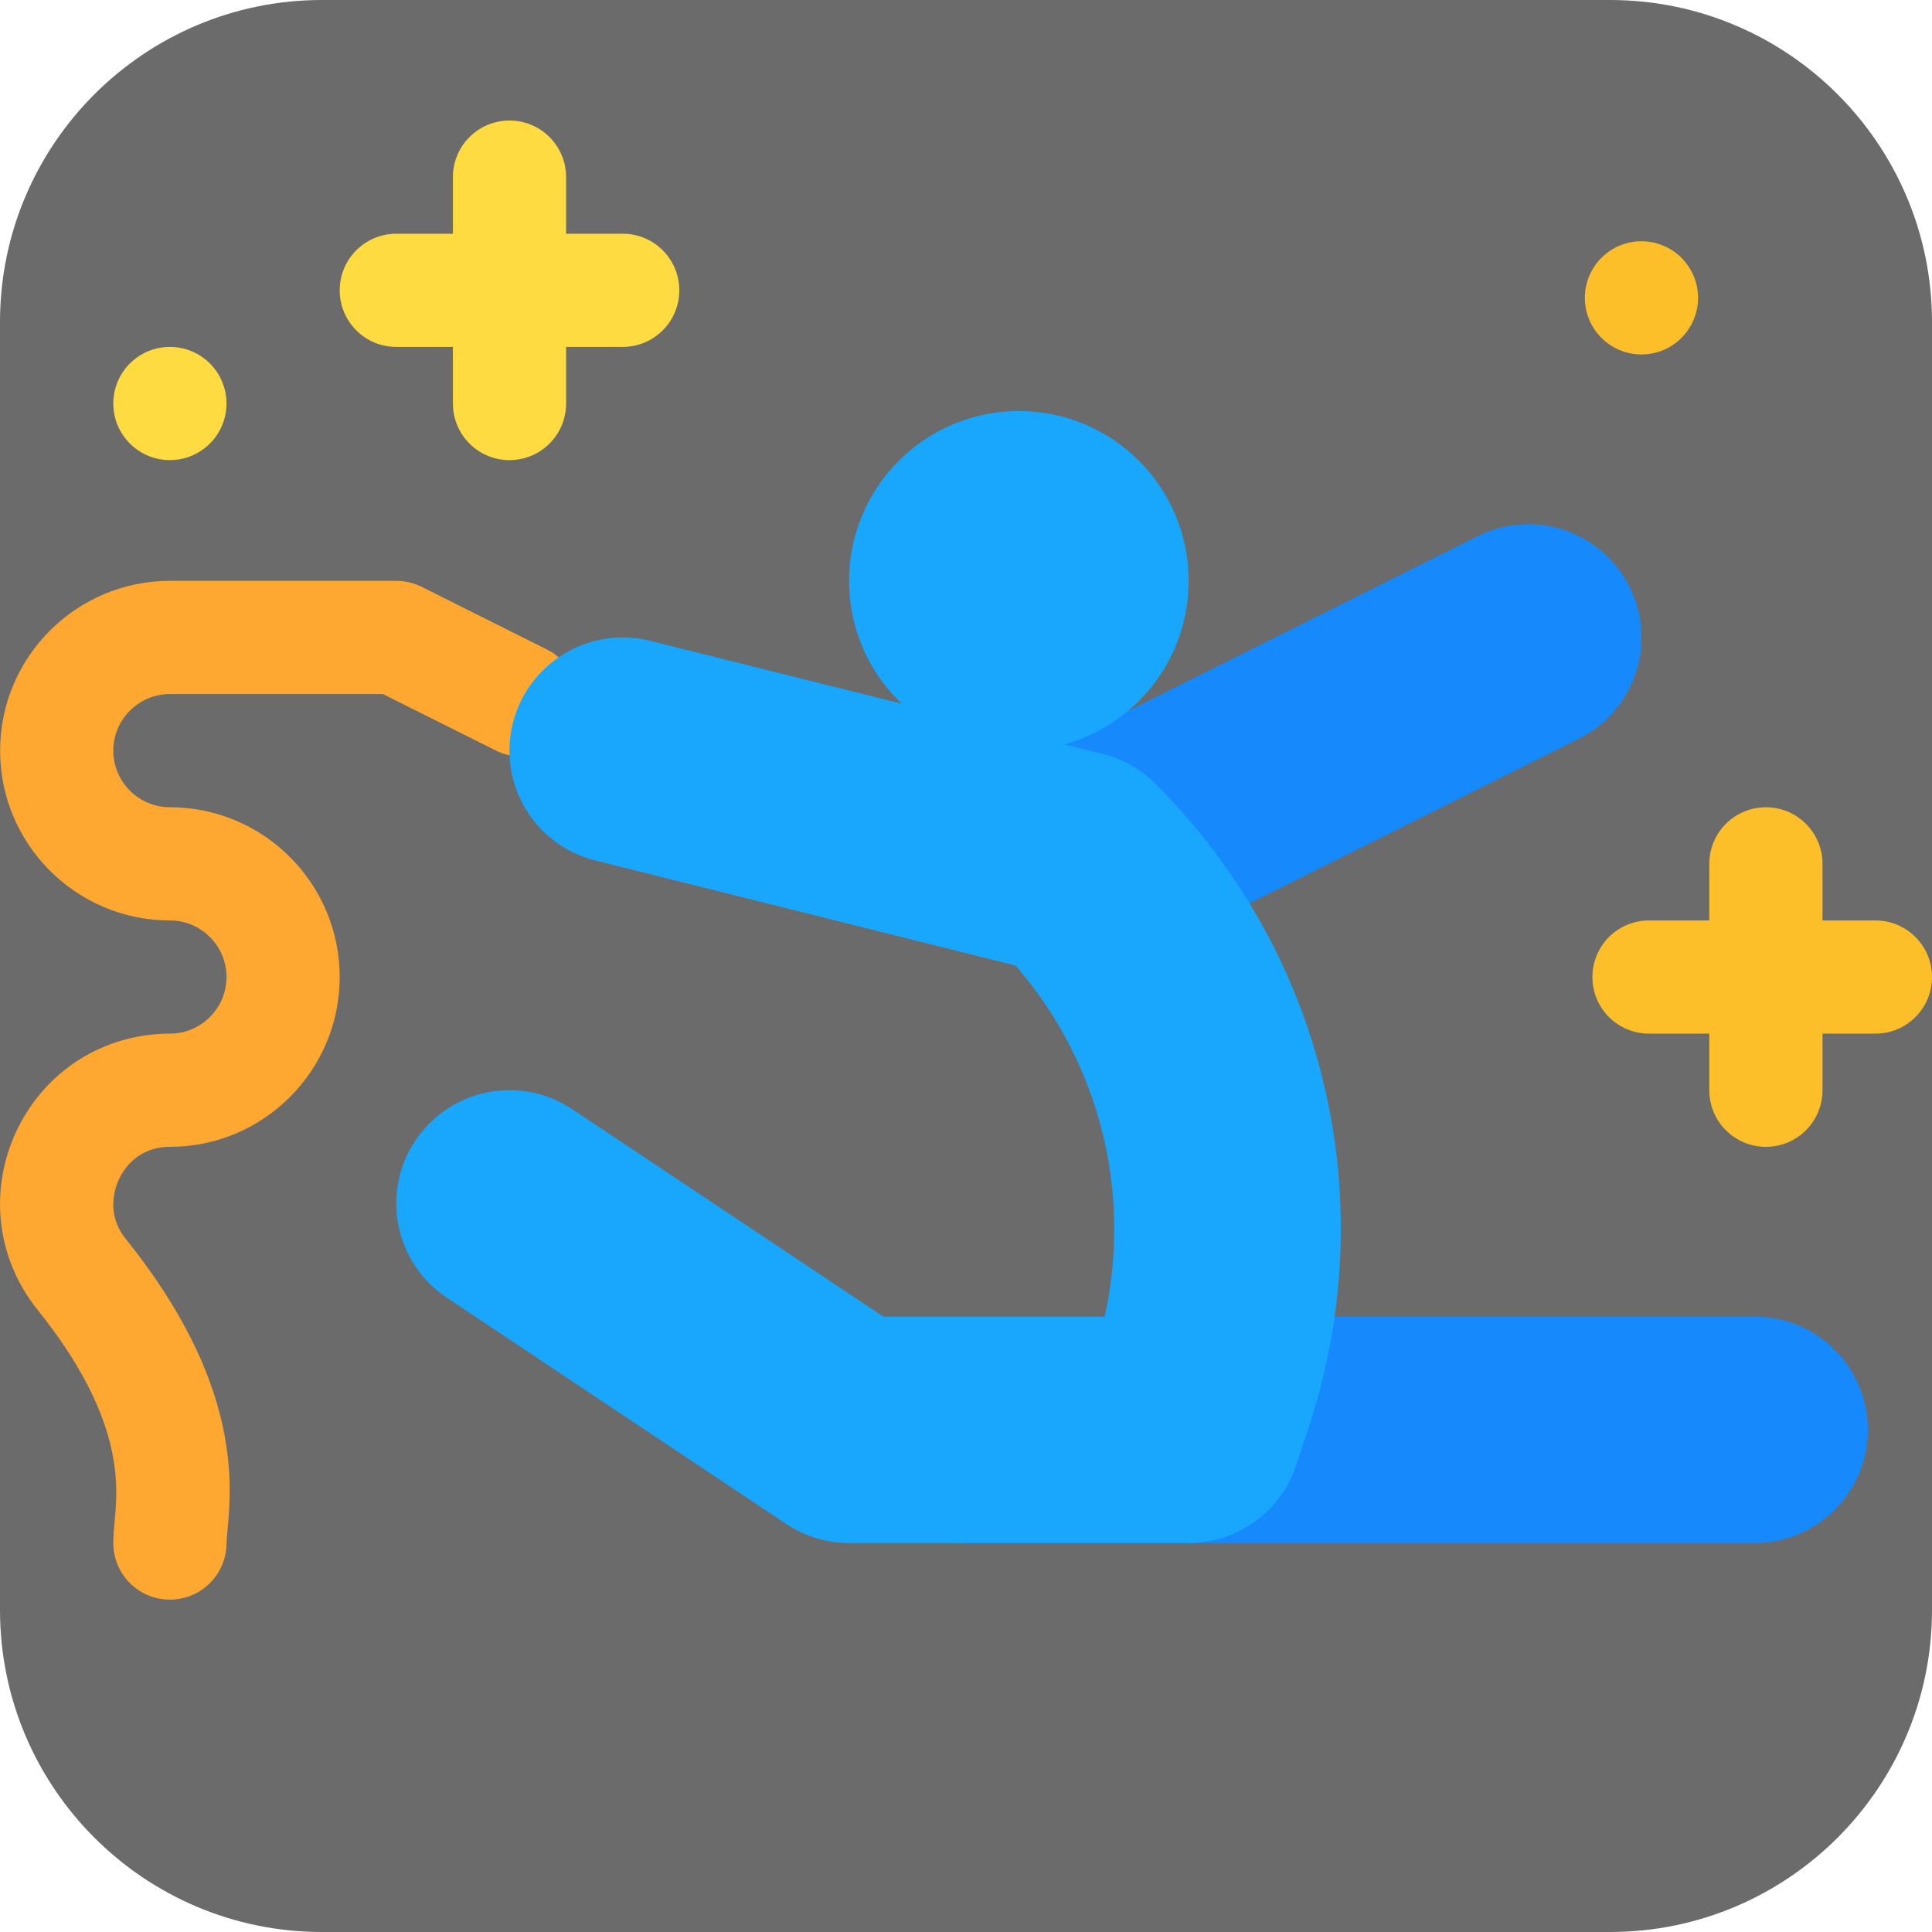
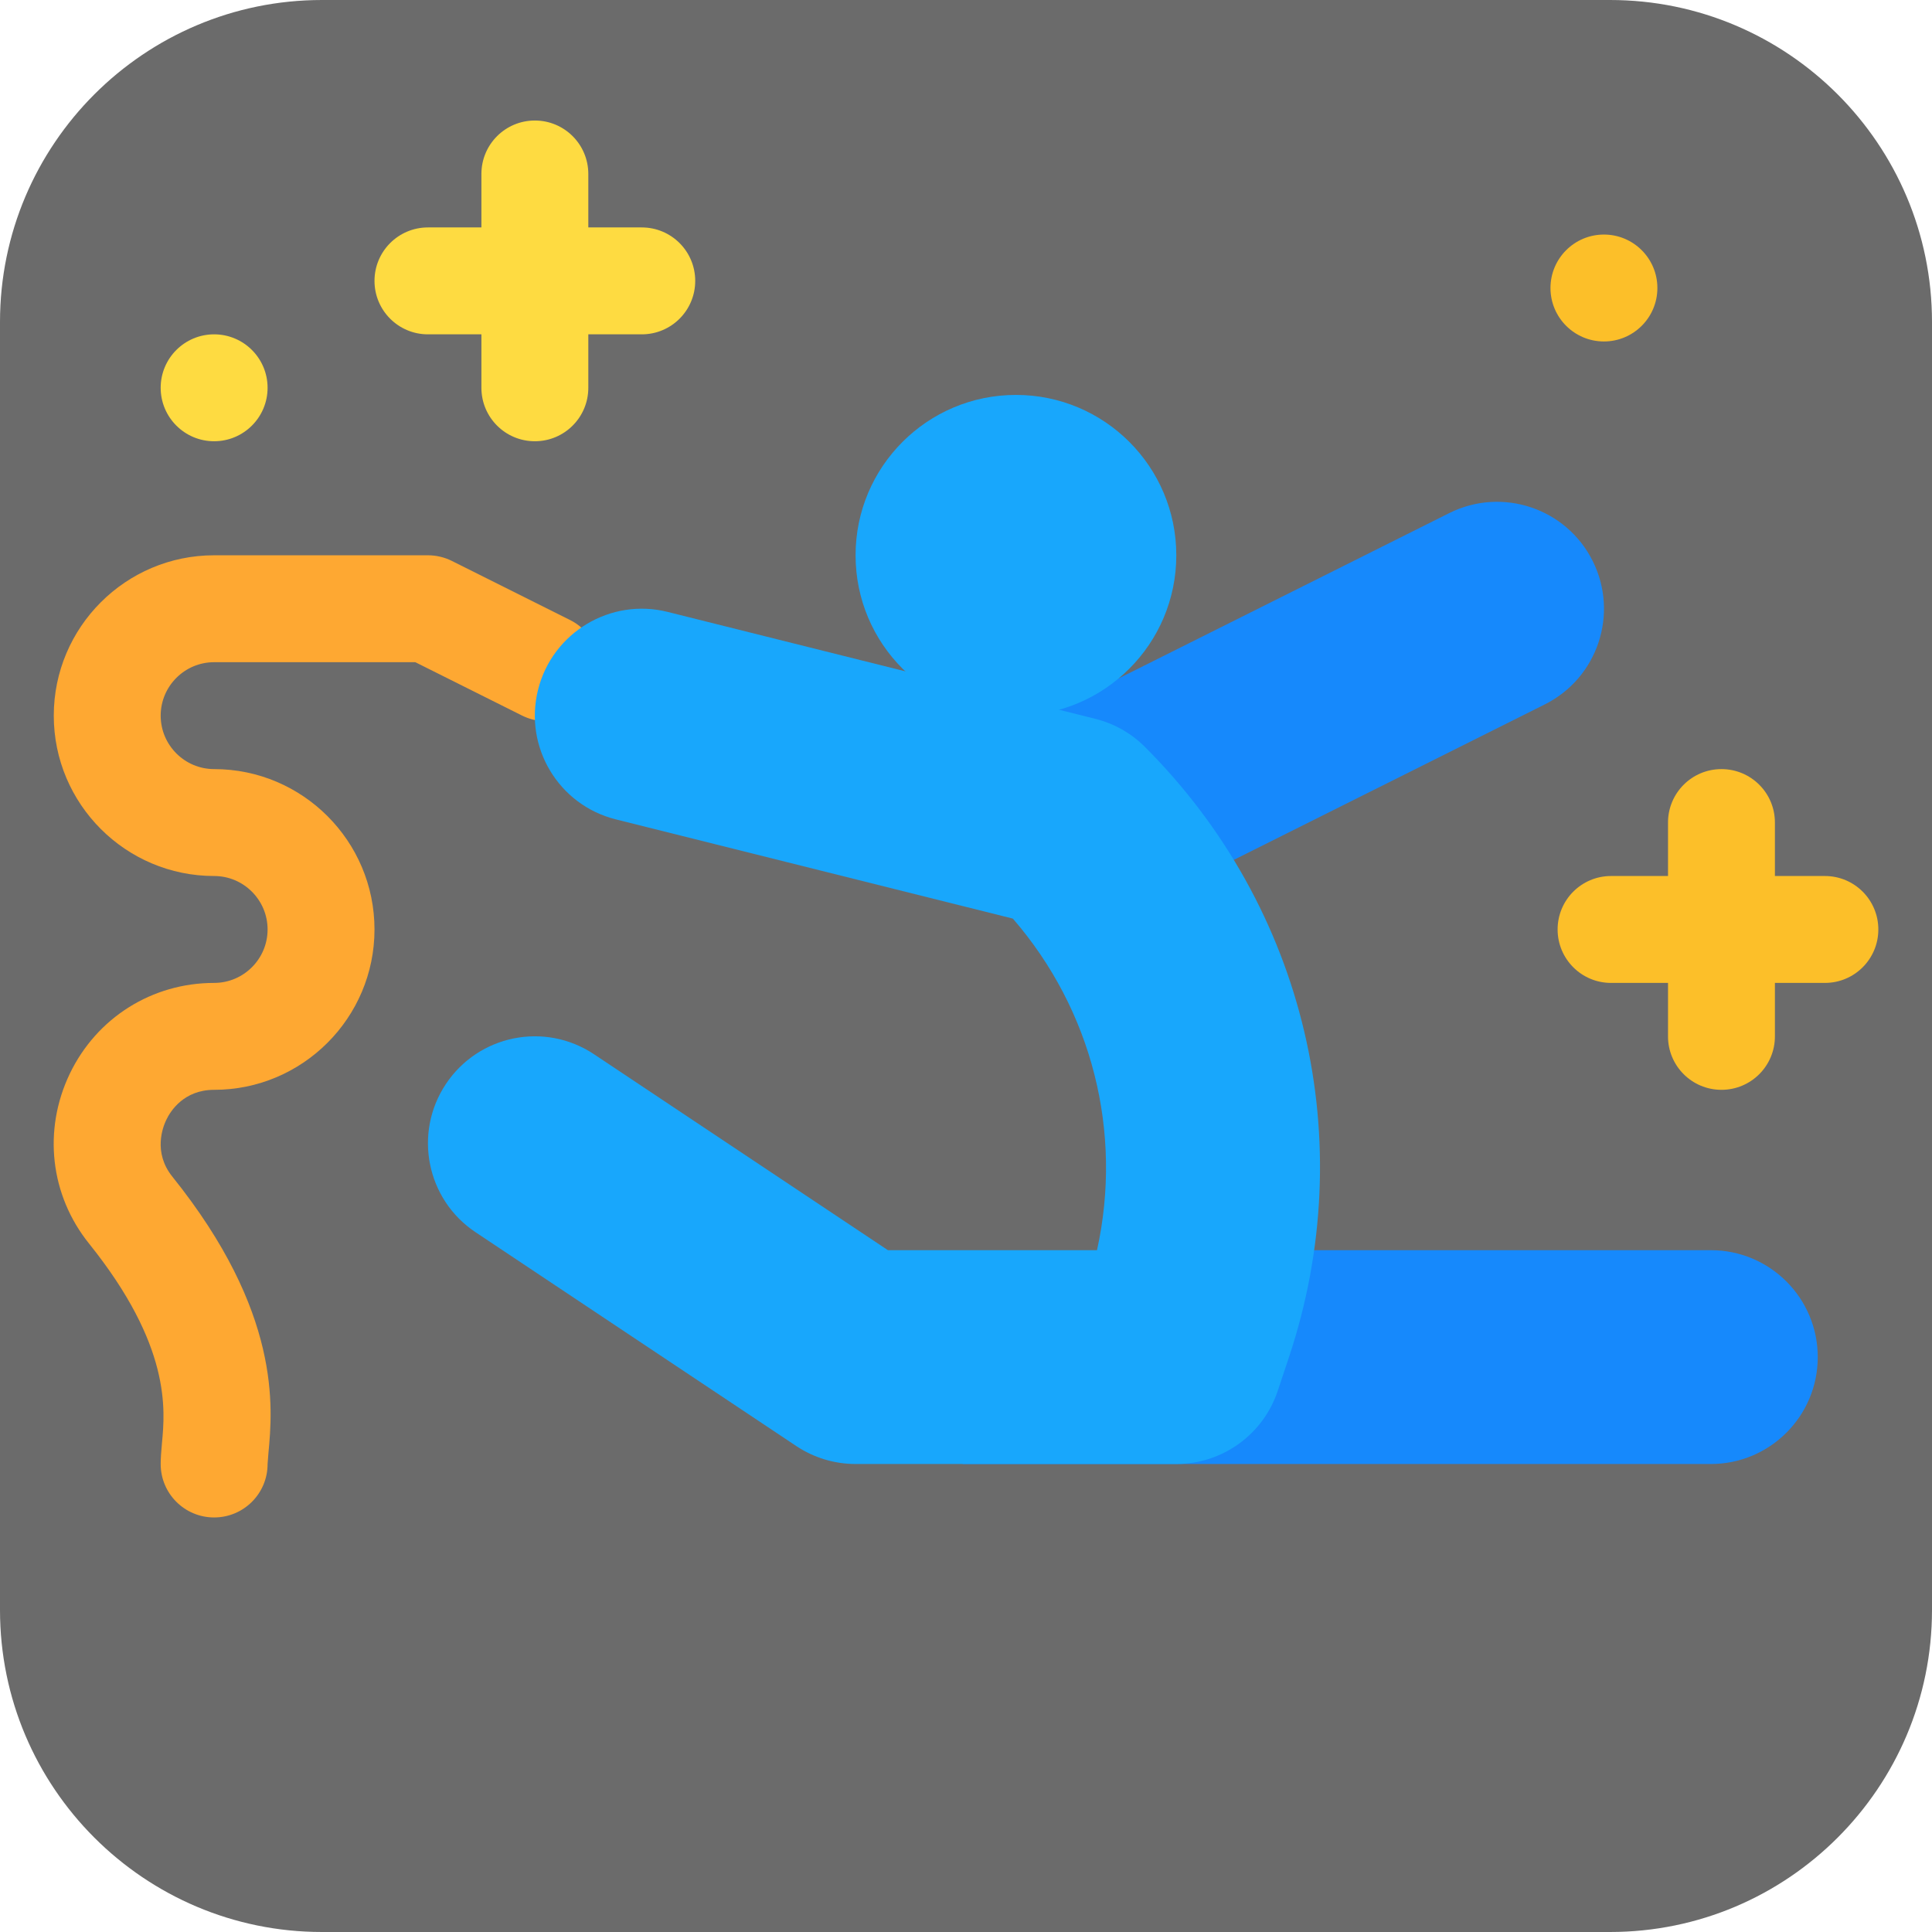
<svg xmlns="http://www.w3.org/2000/svg" width="100%" height="100%" viewBox="0 0 36 36" version="1.1" xml:space="preserve" style="fill-rule:evenodd;clip-rule:evenodd;stroke-linejoin:round;stroke-miterlimit:2;">
  <g id="Layer_2" transform="matrix(1.125,0,0,1.125,0,0)">
    <path d="M32,5.333C32,2.39 29.61,0 26.667,0L5.333,0C2.39,0 0,2.39 0,5.333L0,26.667C0,29.61 2.39,32 5.333,32L26.667,32C29.61,32 32,29.61 32,26.667L32,5.333Z" style="fill:rgb(107,107,107);" />
  </g>
-   <g transform="matrix(1.125,0,0,1.125,0,0)">
+   <g transform="matrix(1.0625,0,0,1.0625,1.00003,0.124769)">
    <g transform="matrix(0.0624991,0,0,0.0624991,0.000477345,1.99558)">
      <circle cx="45.018" cy="75.007" r="14.999" style="fill:rgb(254,219,65);" />
    </g>
    <g transform="matrix(0.0624991,0,0,0.0624991,0.000477345,1.99558)">
      <circle cx="435.001" cy="47.008" r="14.999" style="fill:rgb(252,191,41);" />
    </g>
    <g transform="matrix(0.0624991,0,0,0.0624991,0.000477345,1.99558)">
      <path d="M353.696,316.997L465.002,316.997C481.57,316.997 495.001,330.427 495.001,346.996C495.001,363.564 481.571,376.995 465.002,376.995L255.011,376.995" style="fill:rgb(22,137,252);fill-rule:nonzero;" />
    </g>
    <g transform="matrix(0.0624991,0,0,0.0624991,0.000477345,1.99558)">
      <path d="M45.02,391.994C36.729,391.994 30.021,385.285 30.021,376.995C30.021,375.413 30.167,373.465 30.373,371.194C31.281,361.614 32.922,343.802 9.925,315.151C-1.003,301.558 -3.053,283.306 4.505,267.502C12.064,251.771 27.59,242 45.021,242C53.283,242 60.02,235.276 60.02,227.001C60.02,218.725 53.282,212.002 45.021,212.002C20.208,212.002 0.023,191.817 0.023,167.004C0.023,142.191 20.208,122.006 45.021,122.006L105.018,122.006C107.332,122.006 109.647,122.548 111.727,123.588L144.89,140.169C152.302,143.875 155.29,152.883 151.599,160.295C147.878,167.707 138.944,170.681 131.473,167.004L101.474,152.005L45.02,152.005C36.758,152.005 30.021,158.729 30.021,167.004C30.021,175.28 36.759,182.003 45.02,182.003C69.833,182.003 90.018,202.188 90.018,227.001C90.018,251.814 69.833,271.999 45.02,271.999C36.553,271.999 32.775,277.917 31.574,280.466C30.607,282.487 27.853,289.592 33.303,296.373C63.917,334.486 61.456,361.145 60.255,373.948L60.021,376.995C60.019,385.285 53.311,391.994 45.02,391.994Z" style="fill:rgb(254,168,50);fill-rule:nonzero;" />
    </g>
    <g transform="matrix(0.0624991,0,0,0.0624991,0.000477345,1.99558)">
      <path d="M331.148,207.477L418.423,163.84C433.246,156.428 439.252,138.411 431.84,123.588C424.428,108.779 406.426,102.759 391.588,110.171L281.52,165.205L285.636,200.128L331.148,207.477Z" style="fill:rgb(22,137,252);fill-rule:nonzero;" />
    </g>
    <g transform="matrix(0.0624991,0,0,0.0624991,0.000477345,1.99558)">
-       <path d="M496.979,511.989L15.021,511.989C6.73,511.989 0.022,505.28 0.022,496.99C0.022,488.699 6.731,481.991 15.021,481.991L496.978,481.991C505.269,481.991 511.977,488.7 511.977,496.99C511.978,505.28 505.269,511.989 496.979,511.989Z" style="fill:rgb(87,85,92);fill-rule:nonzero;" />
-     </g>
-     <g transform="matrix(0.0624991,0,0,0.0624991,0.000477345,1.99558)">
      <path d="M135.016,90.007C126.725,90.007 120.017,83.298 120.017,75.008L120.017,15.01C120.017,6.719 126.726,0.011 135.016,0.011C143.306,0.011 150.015,6.72 150.015,15.01L150.015,75.007C150.015,83.298 143.307,90.007 135.016,90.007Z" style="fill:rgb(254,219,65);fill-rule:nonzero;" />
      <path d="M165.015,60.008L105.018,60.008C96.727,60.008 90.019,53.299 90.019,45.009C90.019,36.719 96.728,30.01 105.018,30.01L165.015,30.01C173.306,30.01 180.014,36.719 180.014,45.009C180.014,53.299 173.305,60.008 165.015,60.008Z" style="fill:rgb(254,219,65);fill-rule:nonzero;" />
    </g>
    <g transform="matrix(0.0624991,0,0,0.0624991,0.000477345,1.99558)">
      <path d="M467.98,271.999C459.689,271.999 452.981,265.29 452.981,257L452.981,197.003C452.981,188.712 459.69,182.004 467.98,182.004C476.271,182.004 482.979,188.713 482.979,197.003L482.979,257C482.979,265.291 476.27,271.999 467.98,271.999Z" style="fill:rgb(252,191,41);fill-rule:nonzero;" />
      <path d="M497.001,242.001L437.004,242.001C428.713,242.001 422.005,235.292 422.005,227.002C422.005,218.711 428.714,212.003 437.004,212.003L497.001,212.003C505.292,212.003 512,218.712 512,227.002C512,235.292 505.291,242.001 497.001,242.001Z" style="fill:rgb(252,191,41);fill-rule:nonzero;" />
    </g>
    <g transform="matrix(0.0624991,0,0,0.0624991,0.000477345,1.99558)">
      <circle cx="270.008" cy="122.005" r="44.998" style="fill:rgb(24,167,252);" />
      <path d="M315.008,376.995L225.012,376.995C219.094,376.995 213.294,375.237 208.372,371.956L118.376,311.959C104.593,302.774 100.872,284.143 110.056,270.359C119.241,256.575 137.828,252.811 151.656,262.039L234.093,316.998L292.757,316.998C300.052,283.937 291.409,249.662 269.145,223.955L157.734,196.109C141.666,192.095 131.895,175.807 135.909,159.724C139.937,143.656 156.284,133.871 172.294,137.899L292.289,167.898C297.562,169.216 302.382,171.941 306.219,175.794C351.32,220.895 366.802,286.487 346.632,346.983L343.468,356.475C339.397,368.719 327.928,376.995 315.008,376.995Z" style="fill:rgb(24,167,252);fill-rule:nonzero;" />
    </g>
  </g>
</svg>
